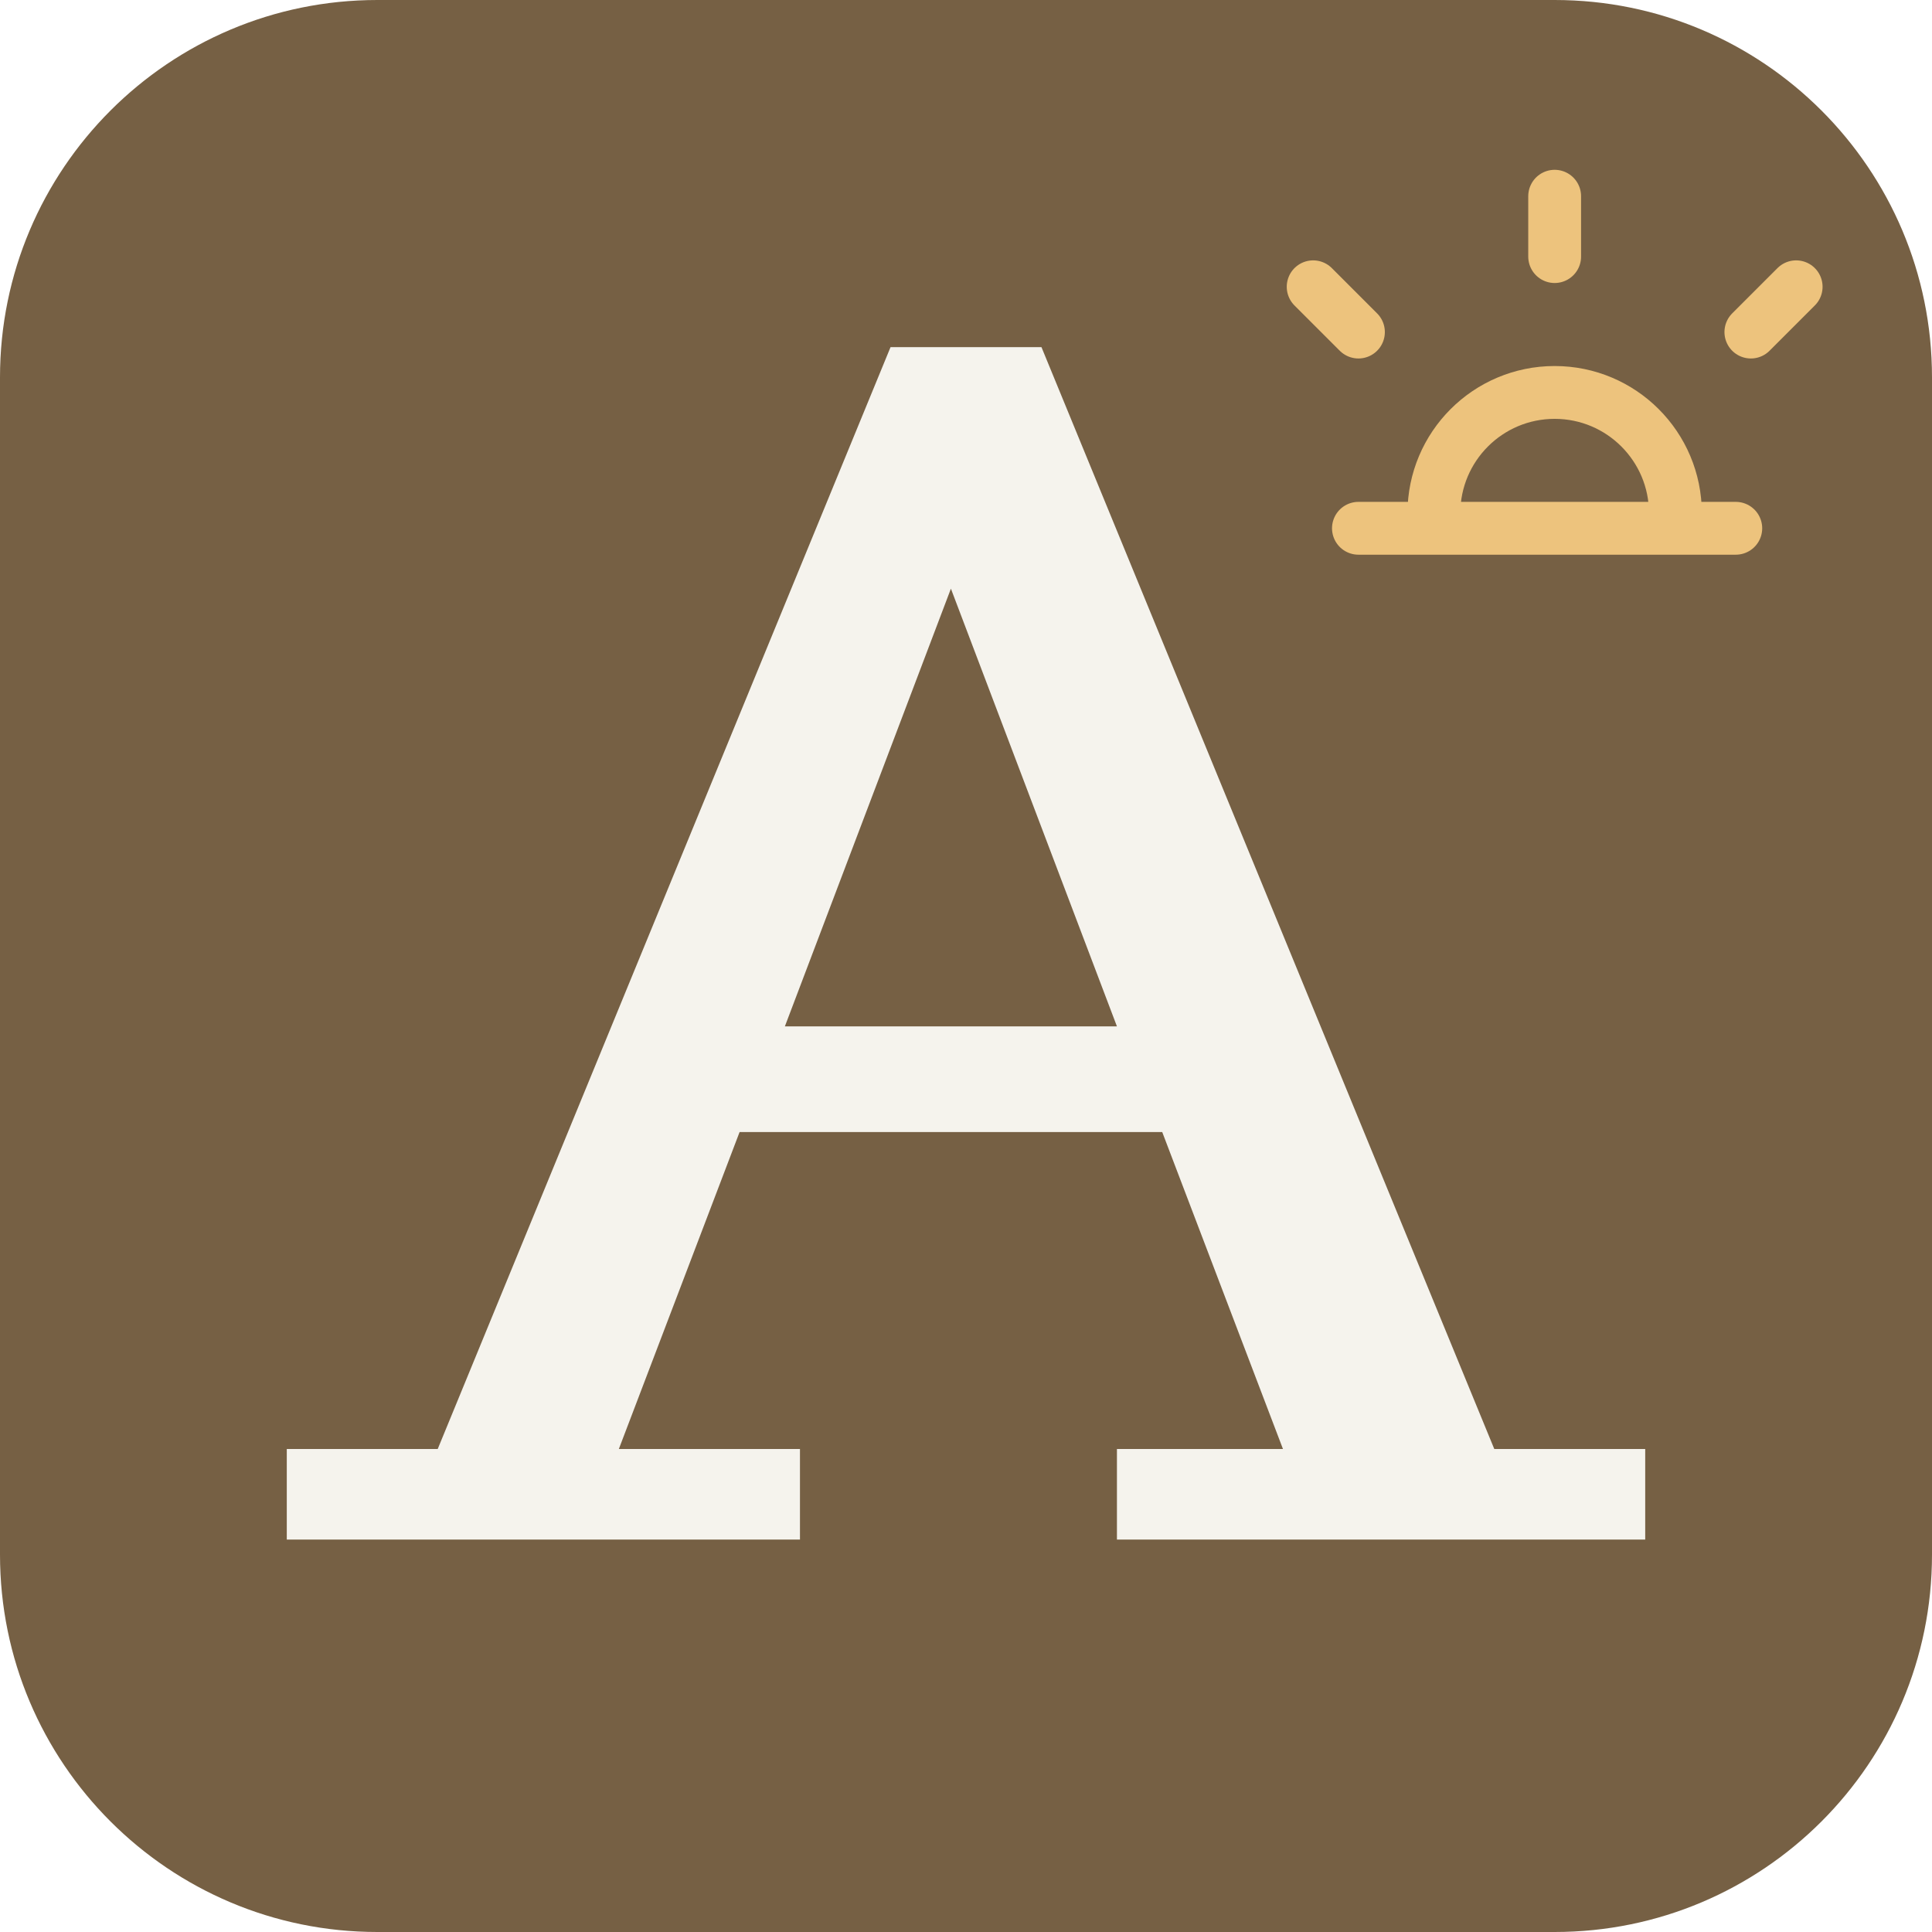
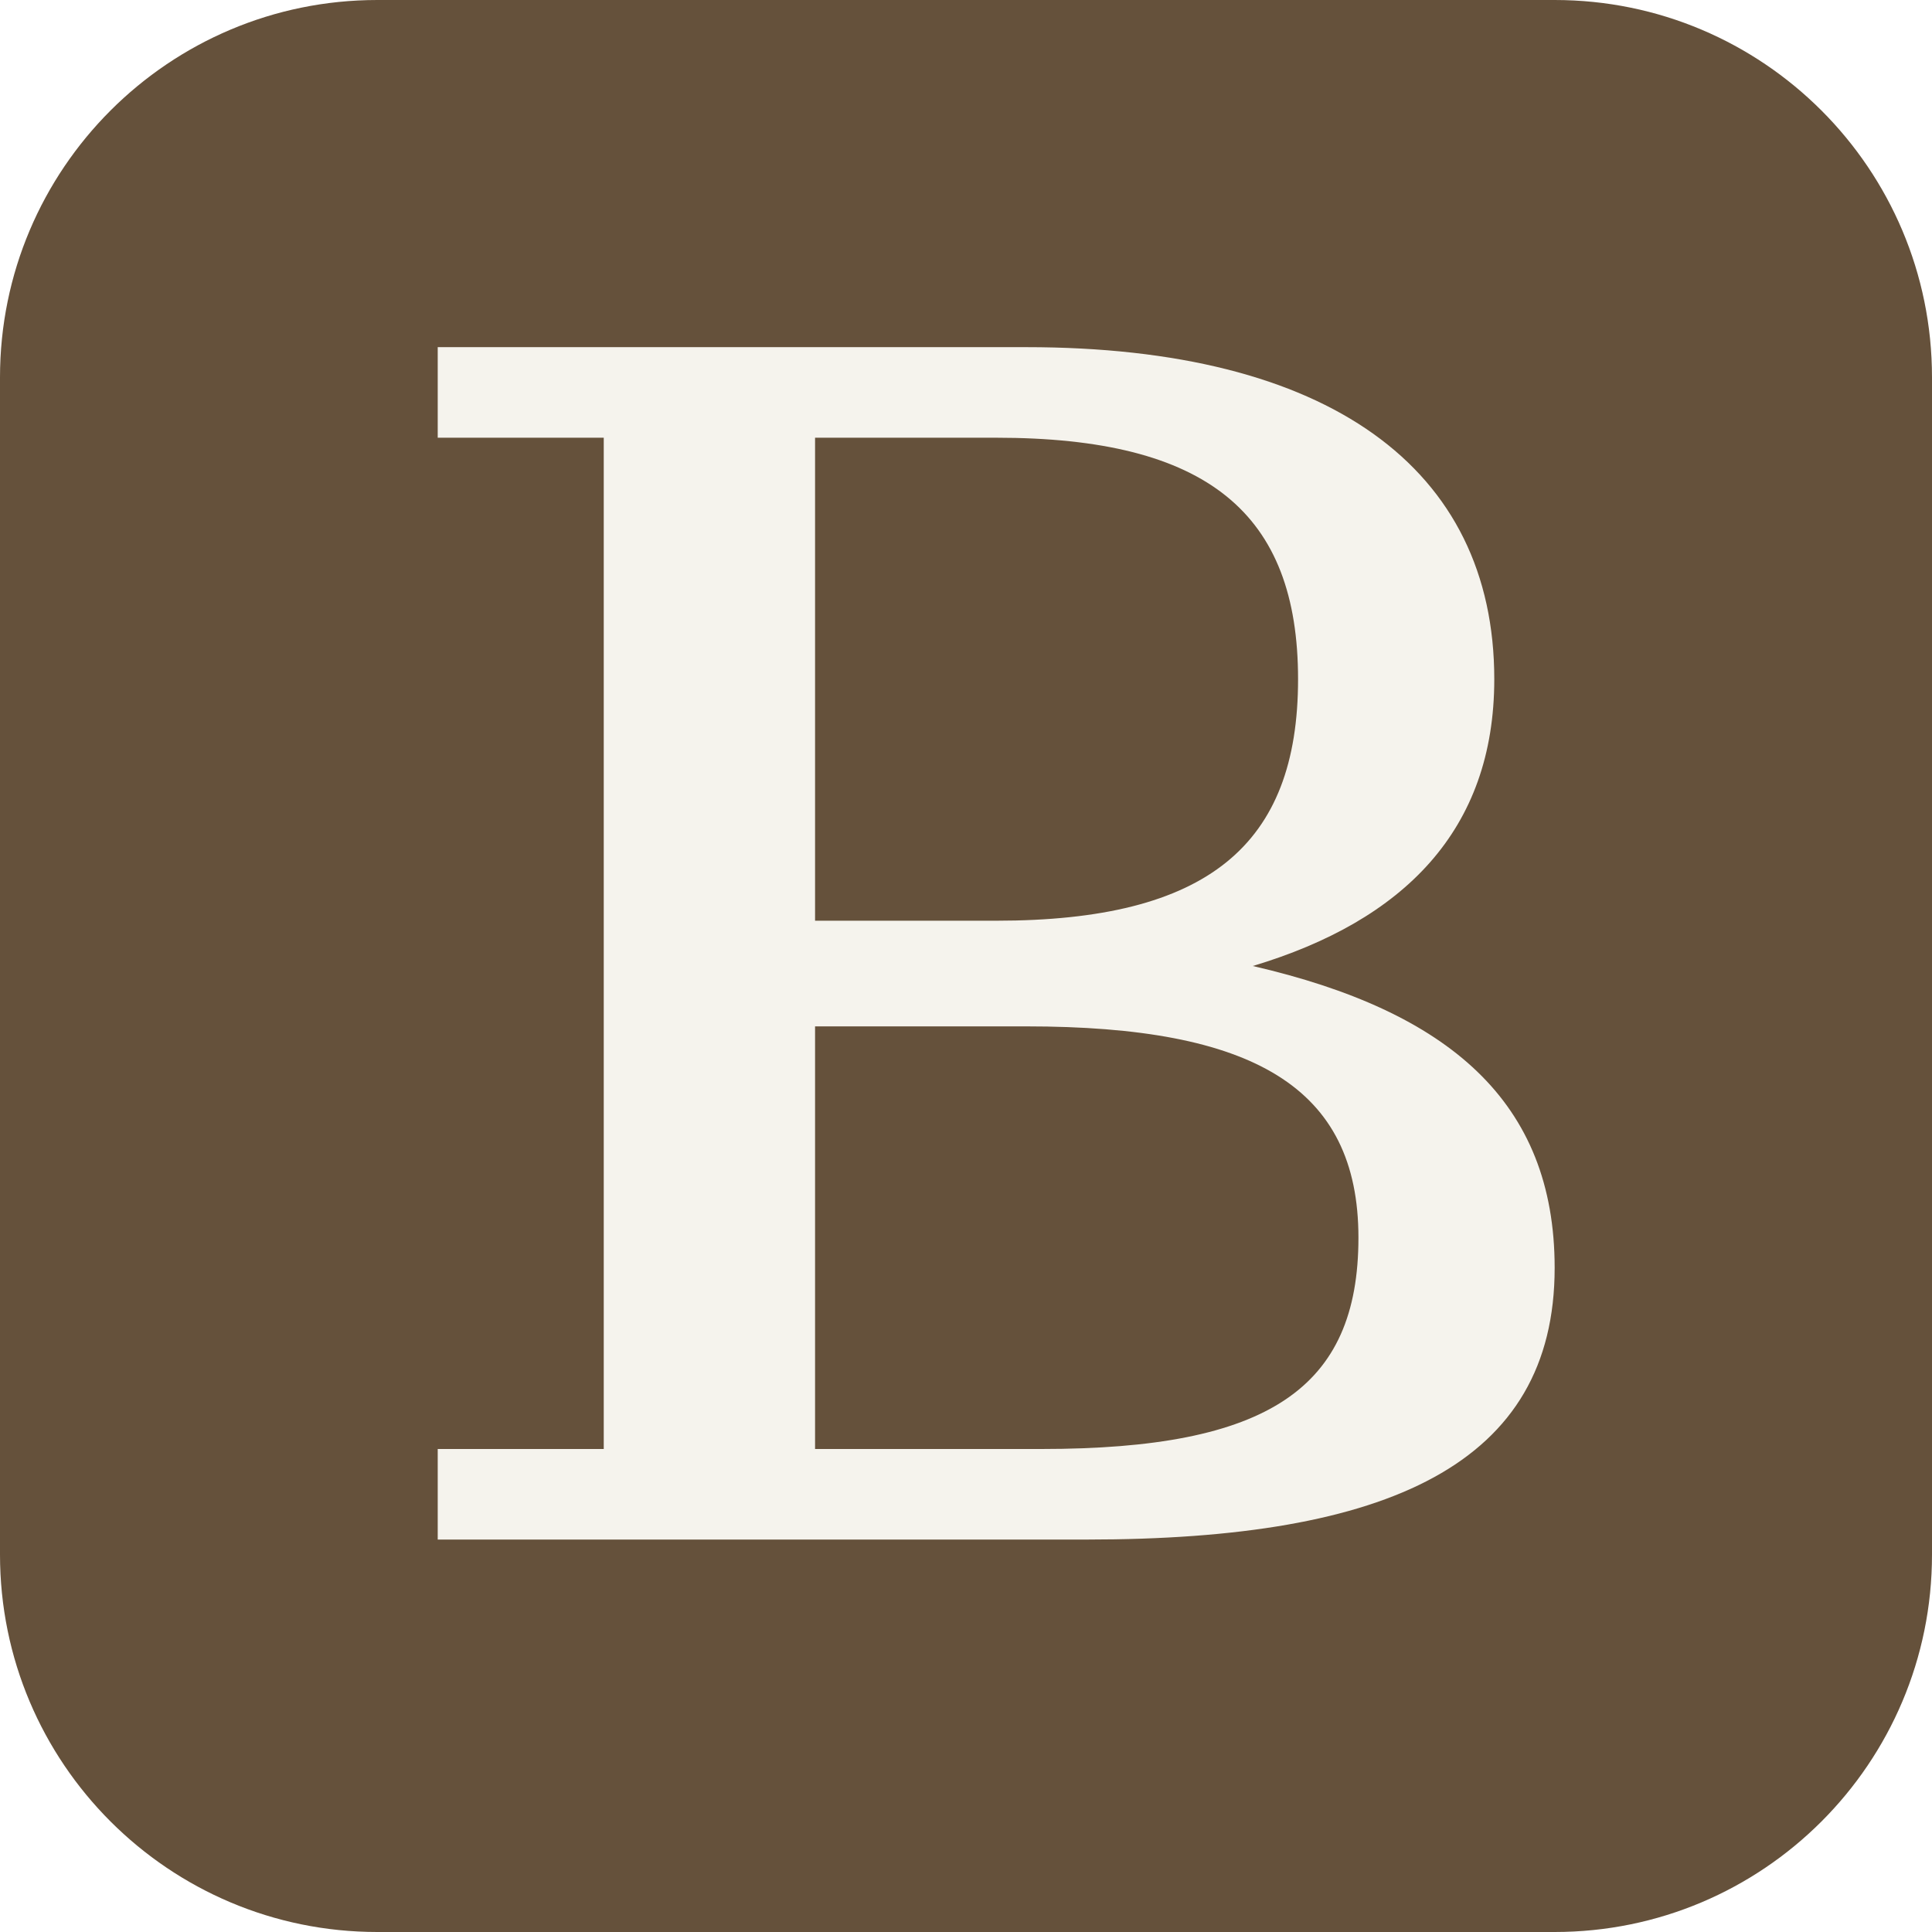
<svg xmlns="http://www.w3.org/2000/svg" viewBox="0 0 128 128">
-   <rect width="128" height="128" rx="25" fill="#766044" />
-   <path d="M19 102v-6h10L59 23h10l30 73h10v6H74v-6h11l-8-21H49l-8 21h12v6zm33-34h22L63 39z" fill="#f5f3ed" fill-rule="evenodd" />
-   <g fill="none" stroke="#edc37d" stroke-width="3.5" stroke-linecap="round">
-     <path d="M90 35h25M95 34a8 8 0 0 1 16 0M103 17v-4M90 22l-3-3M116 22l3-3" />
-   </g>
+   <rect width="128" height="128" rx="25" fill="#65513b" />
+   <path d="M29 23h39c20 0 31 8 31 22 0 10-6 16-16 19 13 3 20 9 20 20 0 13-11 18-31 18H29v-6h11V29H29zm25 6v32h12c14 0 20-5 20-16s-6-16-20-16zm0 39v28h15c15 0 21-4 21-14s-7-14-22-14z" fill="#f5f3ed" fill-rule="evenodd" />
</svg>
